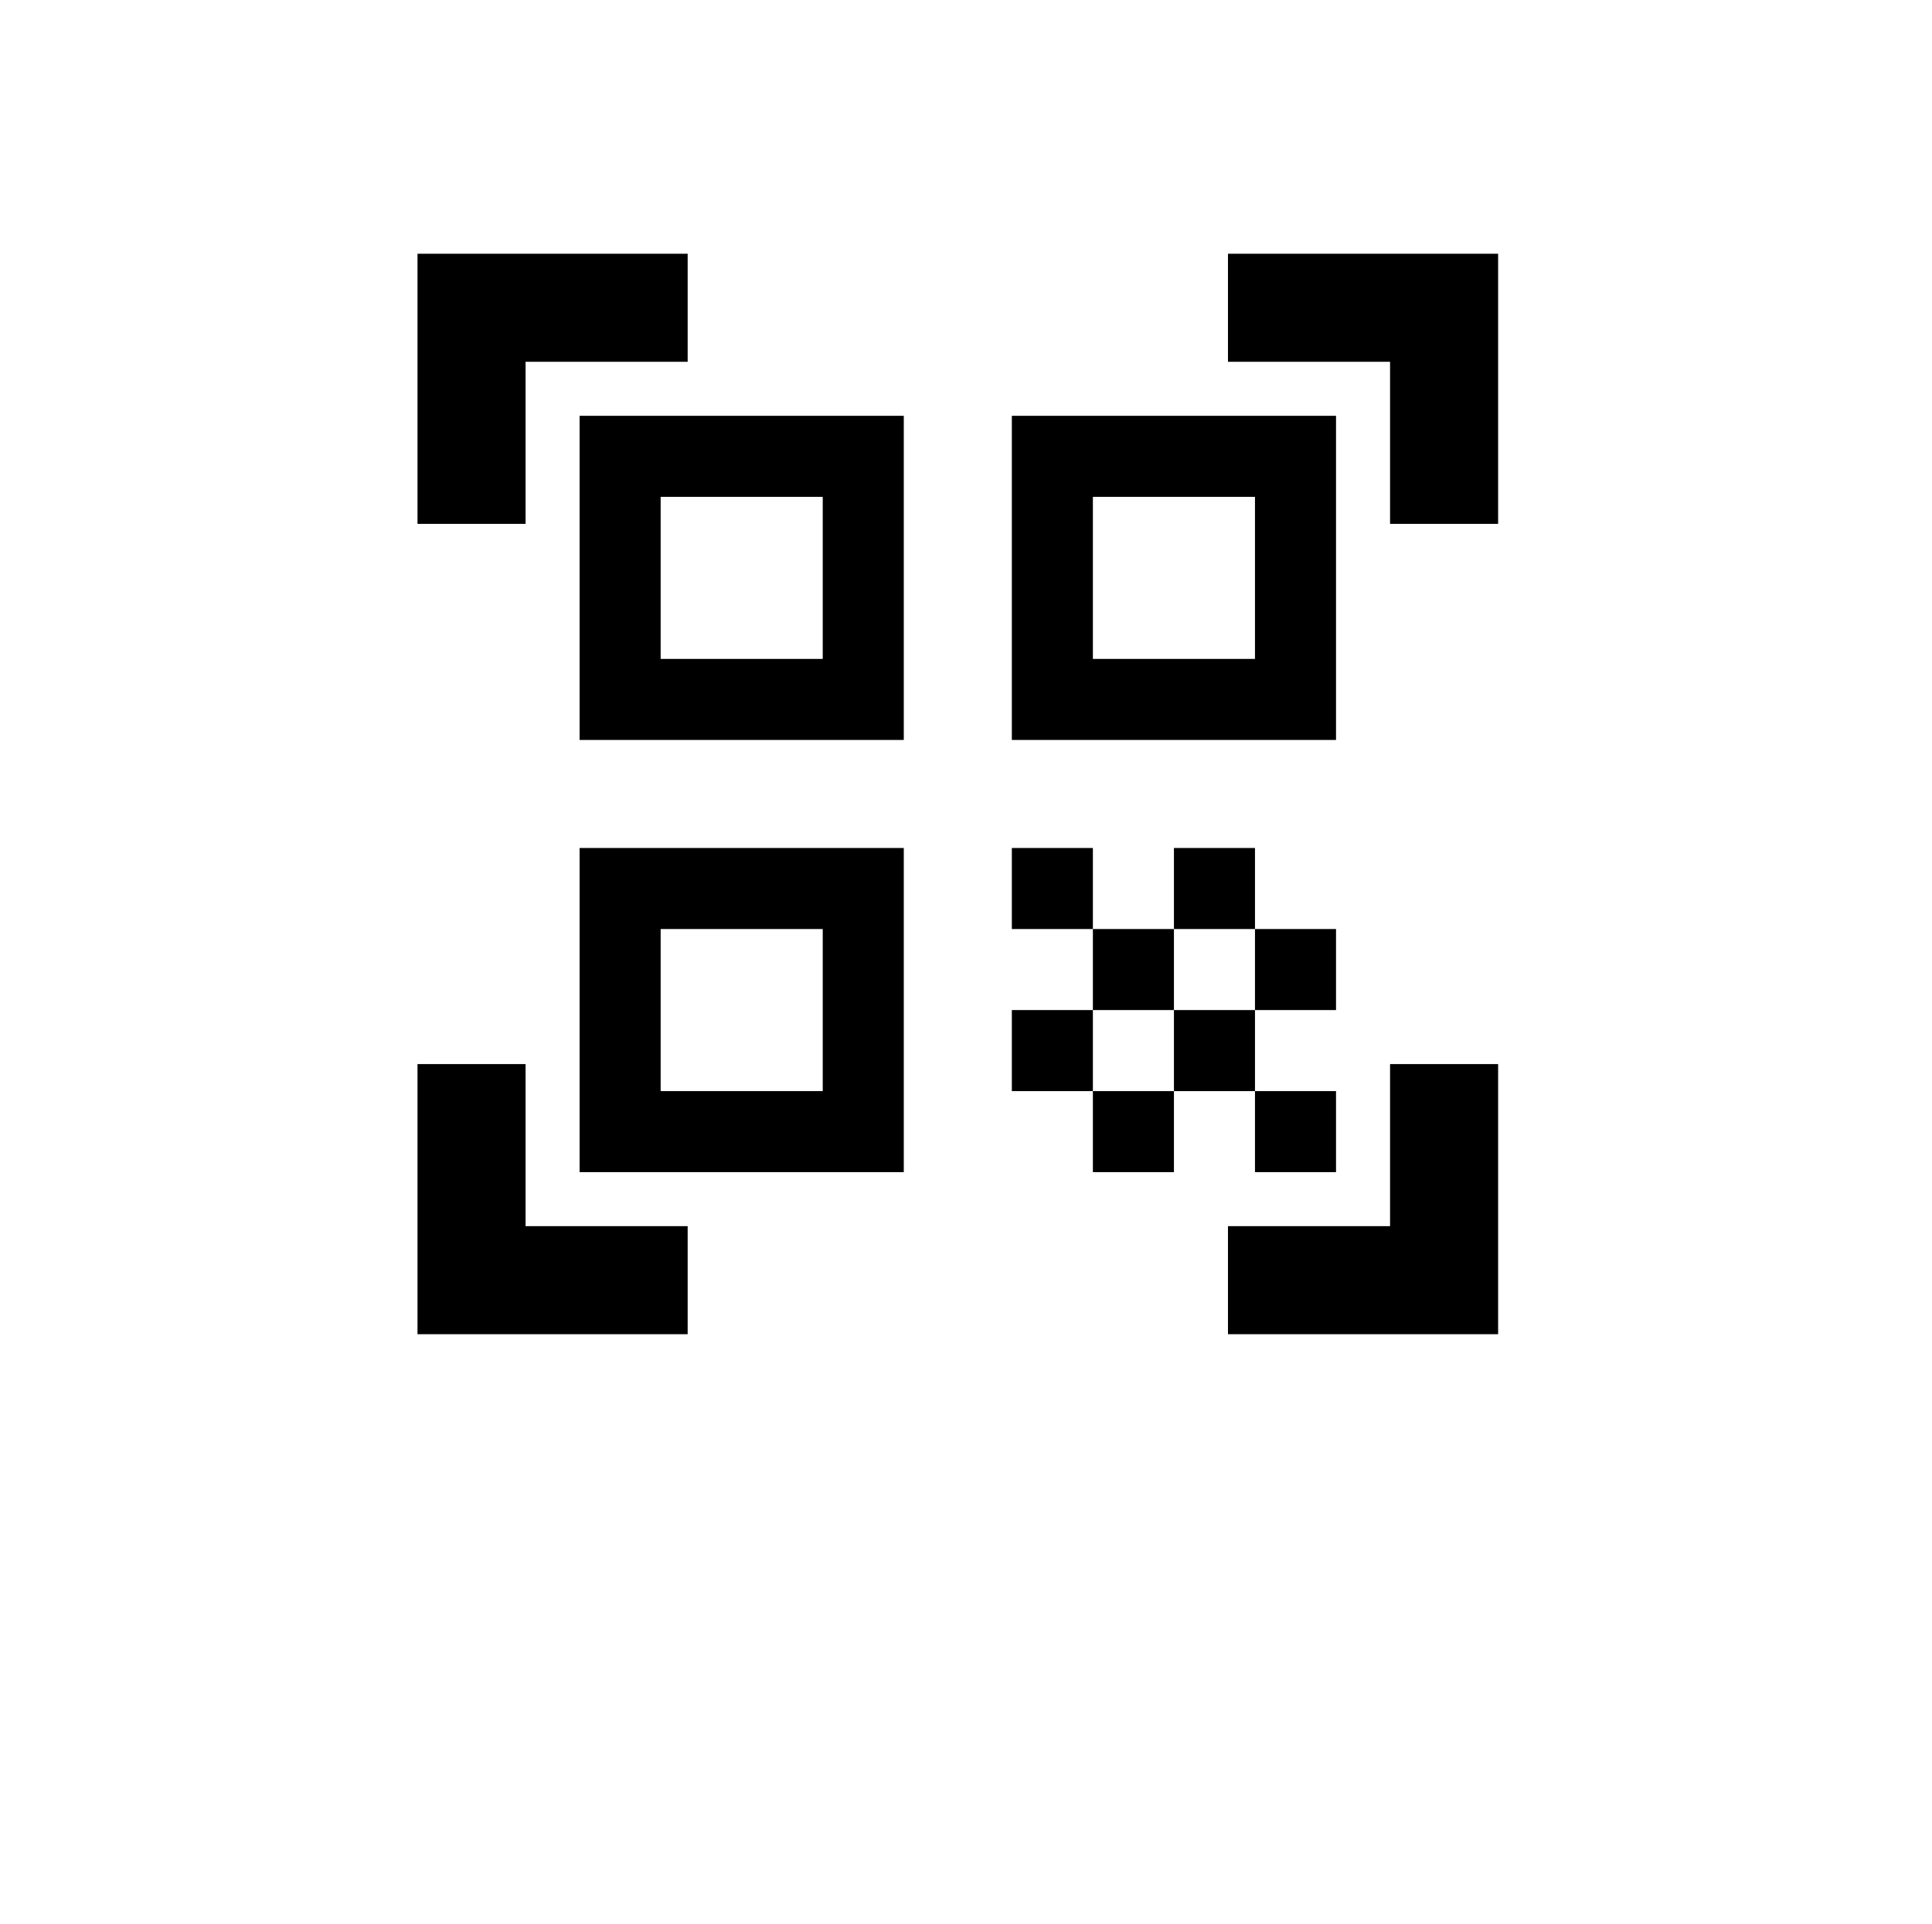
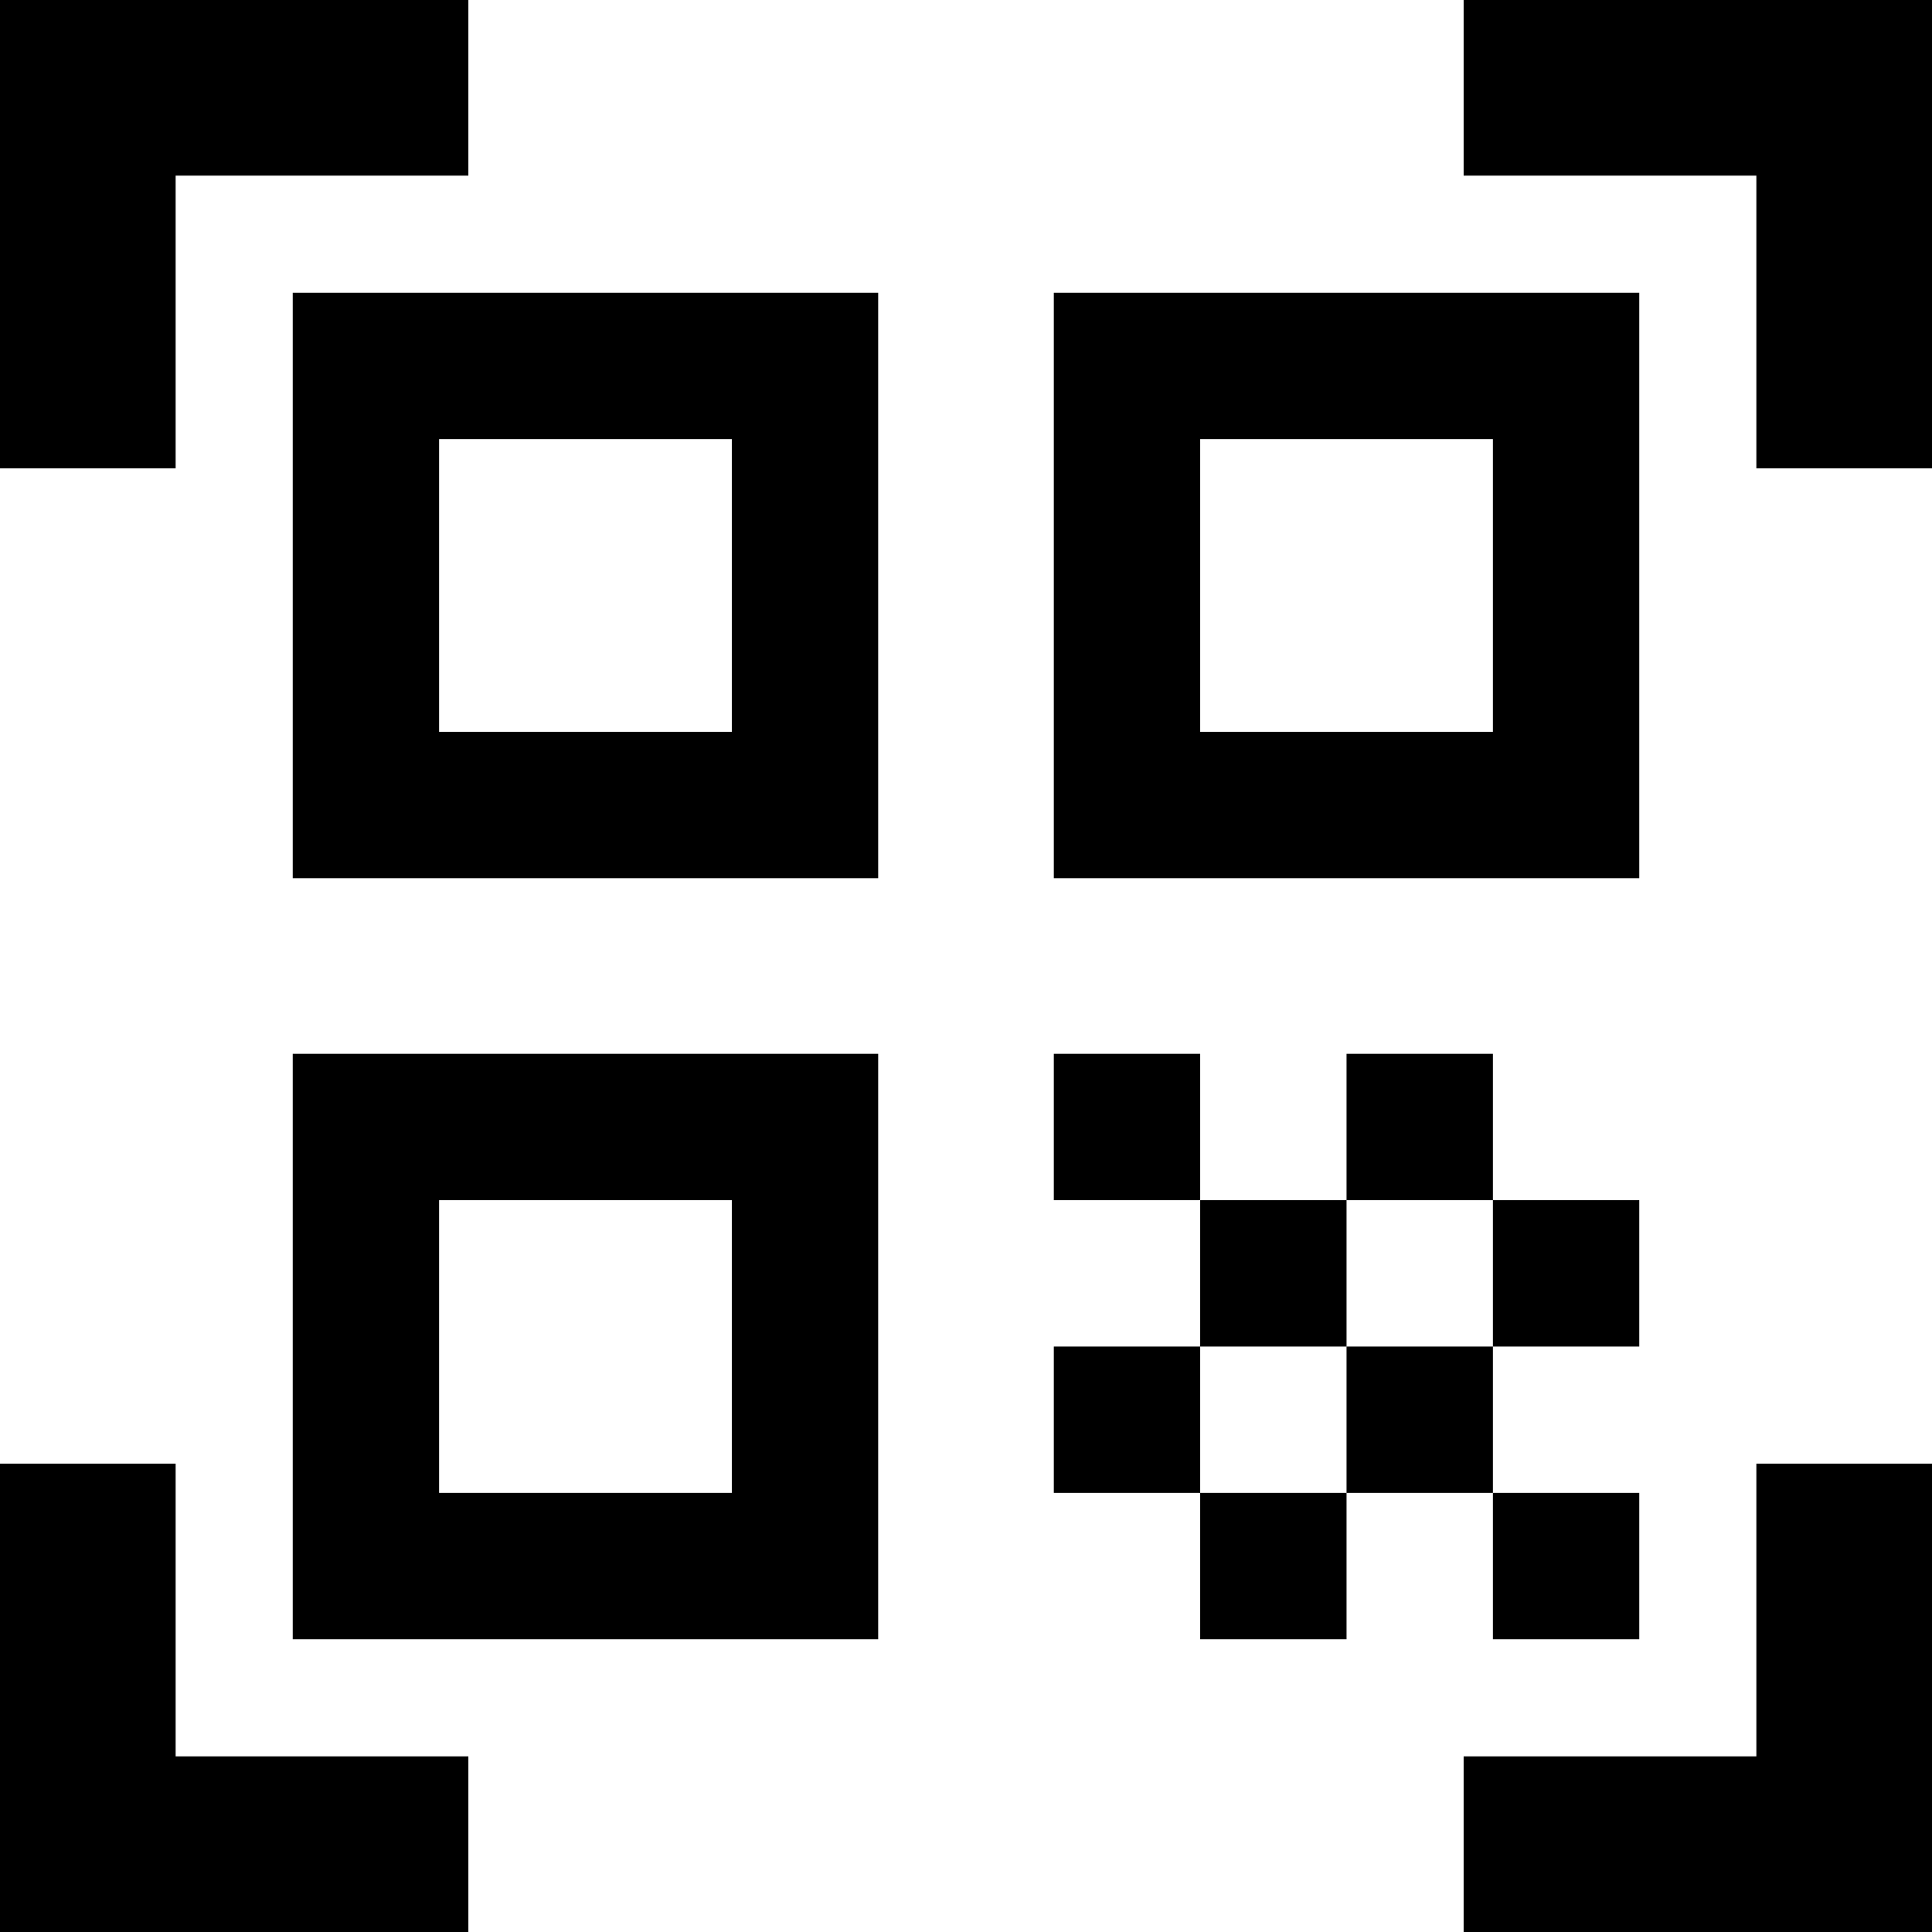
- <svg xmlns="http://www.w3.org/2000/svg" width="236px" height="235px" viewBox="0 0 236 235" version="1.1">
+ <svg xmlns="http://www.w3.org/2000/svg" viewBox="0 0 132 132" version="1.1">
  <g id="NEU" stroke="none" stroke-width="1" fill="none" fill-rule="evenodd">
-     <g id="Landingpage-Copy" transform="translate(-602, -266)" fill-rule="nonzero">
-       <g id="Scanner-Button" transform="translate(602.6662, 266)">
-         <g id="Star" transform="translate(50.3338, 31)">
-           <rect id="Clip" x="48.5" y="66" width="35" height="35" />
-           <path d="M49.5,29.7 L49.5,49.5 L29.7,49.5 L29.7,29.7 L49.5,29.7 Z M59.4,19.8 L19.8,19.8 L19.8,59.4 L59.4,59.4 L59.4,19.8 Z M49.5,82.5 L49.5,102.3 L29.7,102.3 L29.7,82.5 L49.5,82.5 Z M59.4,72.6 L19.8,72.6 L19.8,112.2 L59.4,112.2 L59.4,72.6 Z M102.3,29.7 L102.3,49.5 L82.5,49.5 L82.5,29.7 L102.3,29.7 Z M112.2,19.8 L72.6,19.8 L72.6,59.4 L112.2,59.4 L112.2,19.8 Z M72.6,72.6 L82.5,72.6 L82.5,82.5 L72.6,82.5 L72.6,72.6 Z M82.5,82.5 L92.4,82.5 L92.4,92.4 L82.5,92.4 L82.5,82.5 Z M92.4,72.6 L102.3,72.6 L102.3,82.5 L92.4,82.5 L92.4,72.6 Z M72.6,92.4 L82.5,92.4 L82.5,102.3 L72.6,102.3 L72.6,92.4 Z M82.5,102.3 L92.4,102.3 L92.4,112.2 L82.5,112.2 L82.5,102.3 Z M92.4,92.4 L102.3,92.4 L102.3,102.3 L92.4,102.3 L92.4,92.4 Z M102.3,82.5 L112.2,82.5 L112.2,92.4 L102.3,92.4 L102.3,82.5 Z M102.3,102.3 L112.2,102.3 L112.2,112.2 L102.3,112.2 L102.3,102.3 Z M132,33 L118.8,33 L118.8,13.2 L99,13.2 L99,0 L132,0 L132,33 Z M132,132 L132,99 L118.8,99 L118.8,118.8 L99,118.8 L99,132 L132,132 Z M0,132 L33,132 L33,118.8 L13.2,118.8 L13.2,99 L0,99 L0,132 Z M0,0 L0,33 L13.2,33 L13.2,13.2 L33,13.2 L33,0 L0,0 Z" id="Vector" fill="currentColor" />
-         </g>
-       </g>
-     </g>
+     <path d="M 0 0 v 32 h 12 v -20 h 20 v -12 z M 132 0 h -32 v 12 h 20 v 20 h 12 z M 132 132 v -32 h -12 v 20 h -20 v 12 z M 0 132 h 32 v -12 h -20 v -20 h -12 z " id="Vector" fill="currentColor" />
+     <path d="M 50 30 v 20 h -20 v -20 z M 60 20 h -40 v 40 h 40 z M 50 82 v 20 h -20 v -20 z M 60 72 h -40 v 40 h 40 z M 102 30 v 20 h -20 v -20 z M 112 20 h -40 v 40 h 40 z" id="Vector" fill="currentColor" />
+     <path d="M 72 72 h 10 v 10 h -10 z M 82 82 h 10 v 10 h -10 z M 92 72 h 10 v 10 h -10 z M 72 92 h 10 v 10 h -10 z M 82 102 h 10 v 10 h -10 z M 92 92 h 10 v 10 h -10 z M 102 82 h 10 v 10 h -10 z M 102 102 h 10 v 10 h -10 z" id="Vector" fill="currentColor" />
  </g>
</svg>
